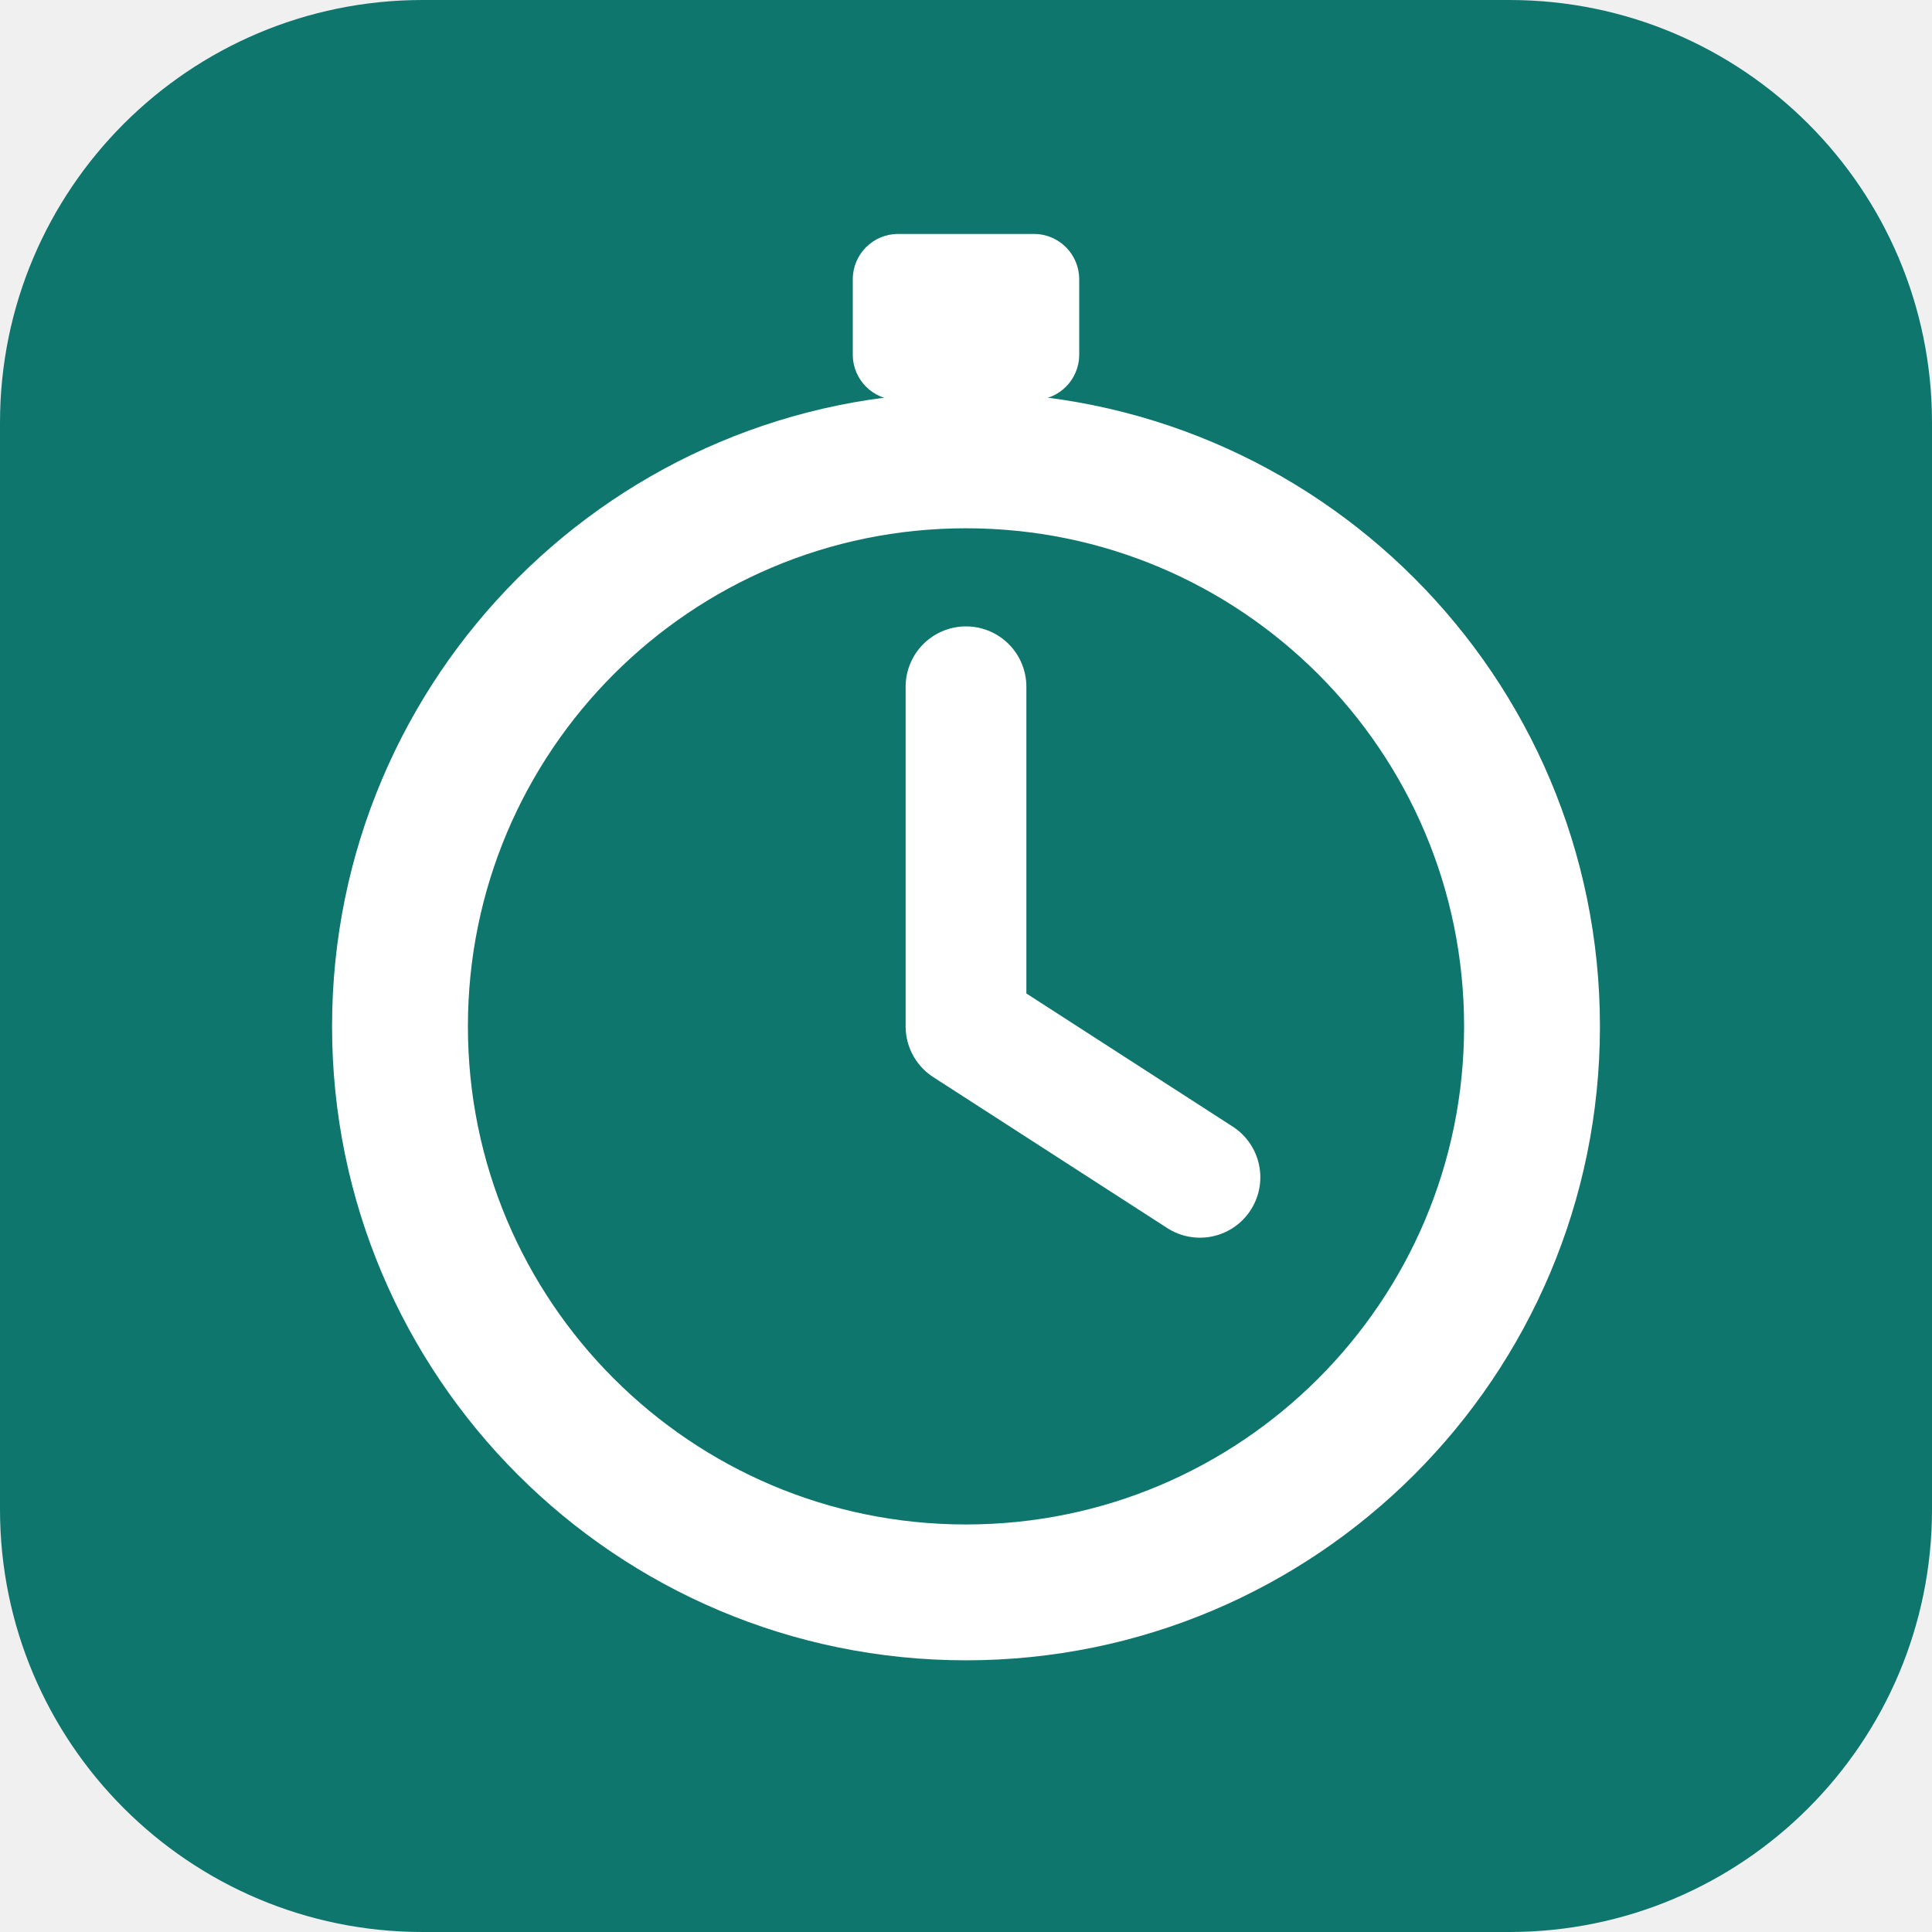
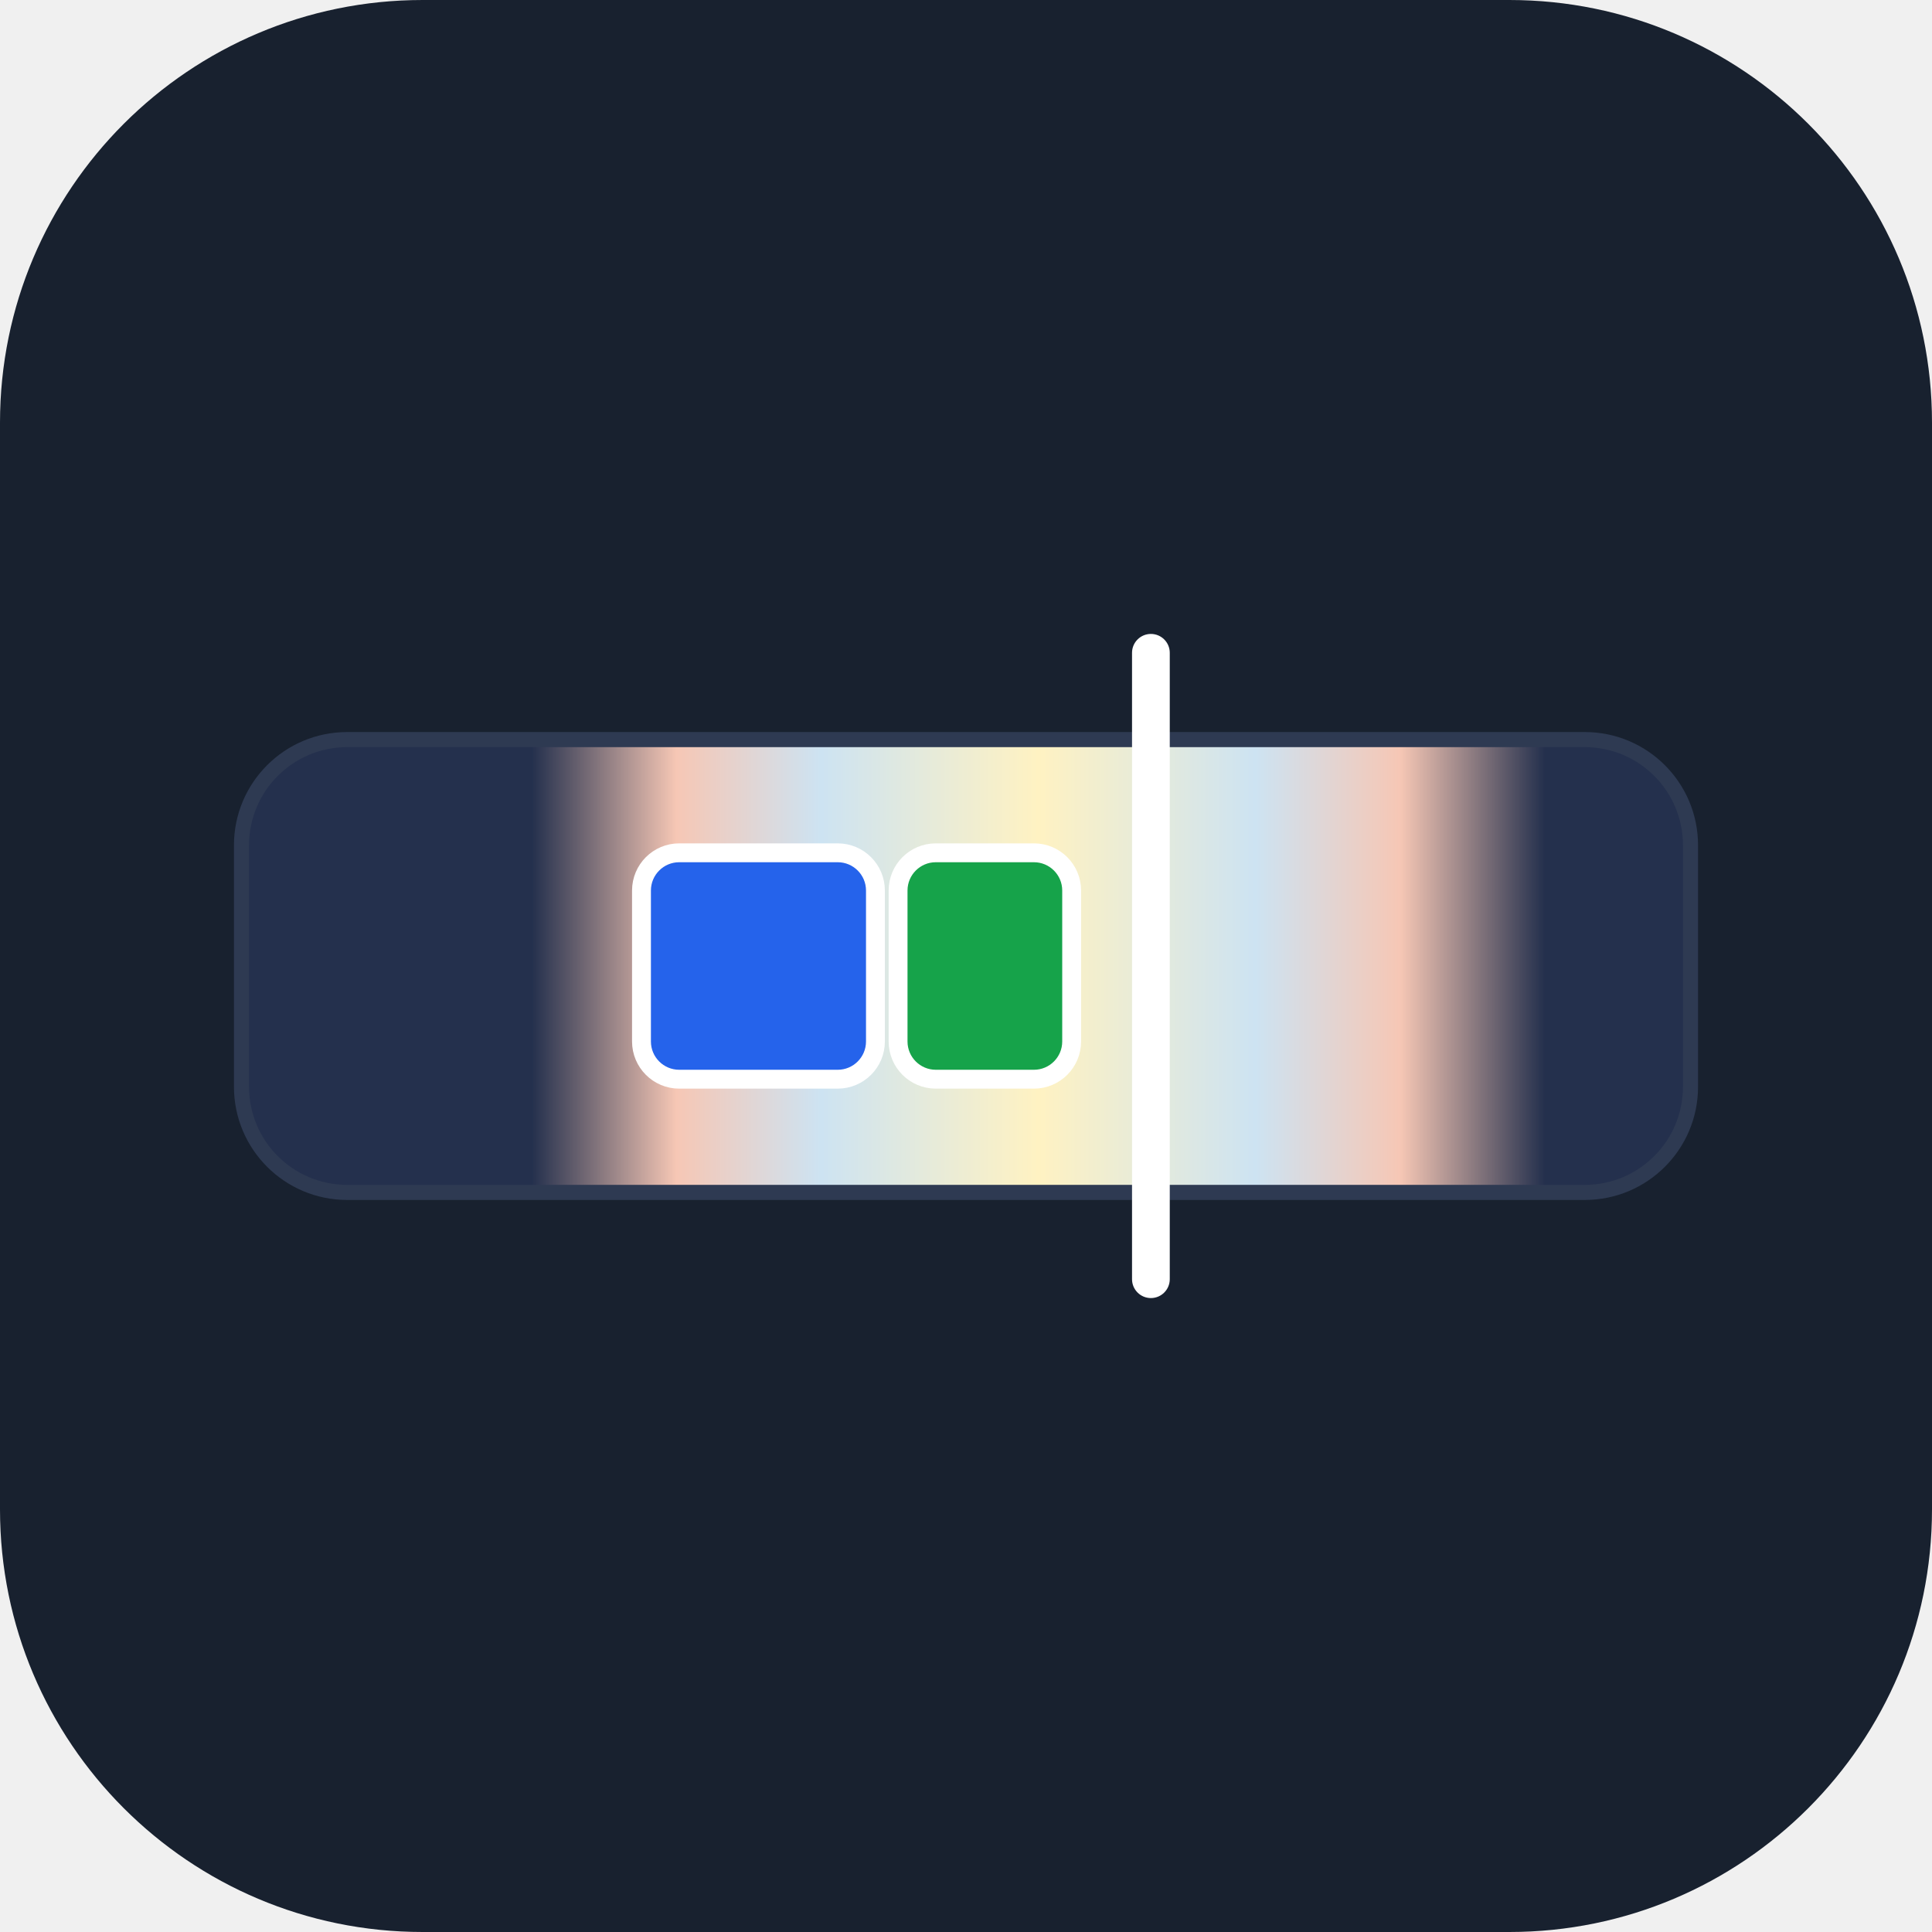
<svg xmlns="http://www.w3.org/2000/svg" viewBox="0 0 512 512">
-   <rect width="512" height="512" rx="112" fill="#0f766e" />
-   <circle cx="256" cy="272" r="150" fill="none" stroke="#fff" stroke-width="36" />
-   <rect x="226" y="62" width="60" height="44" rx="12" fill="#fff" />
-   <path d="M256 272V182M256 272l62 40" fill="none" stroke="#fff" stroke-width="32" stroke-linecap="round" />
+   <defs>
+     <linearGradient id="sky" x1="0" x2="1">
+       <stop offset="0" stop-color="#24304D" />
+       <stop offset=".2" stop-color="#24304D" />
+       <stop offset=".3" stop-color="#F6C7B5" />
+       <stop offset=".4" stop-color="#CDE3F2" />
+       <stop offset=".55" stop-color="#FFF2C2" />
+       <stop offset=".7" stop-color="#CDE3F2" />
+       <stop offset=".8" stop-color="#F6C7B5" />
+       <stop offset=".9" stop-color="#24304D" />
+     </linearGradient>
+   </defs>
+   <rect width="512" height="512" rx="112" fill="#18212F" />
+   <rect x="64" y="196" width="384" height="120" rx="28" fill="url(#sky)" />
+   <rect x="64" y="196" width="384" height="120" rx="28" fill="none" stroke="#2E3A52" stroke-width="4" />
+   <rect x="170" y="226" width="62" height="60" rx="10" fill="#2563EB" stroke="#fff" stroke-width="5" />
+   <rect x="238" y="226" width="46" height="60" rx="10" fill="#16A34A" stroke="#fff" stroke-width="5" />
+   <rect x="300" y="168" width="10" height="176" rx="5" fill="#fff" />
</svg>
